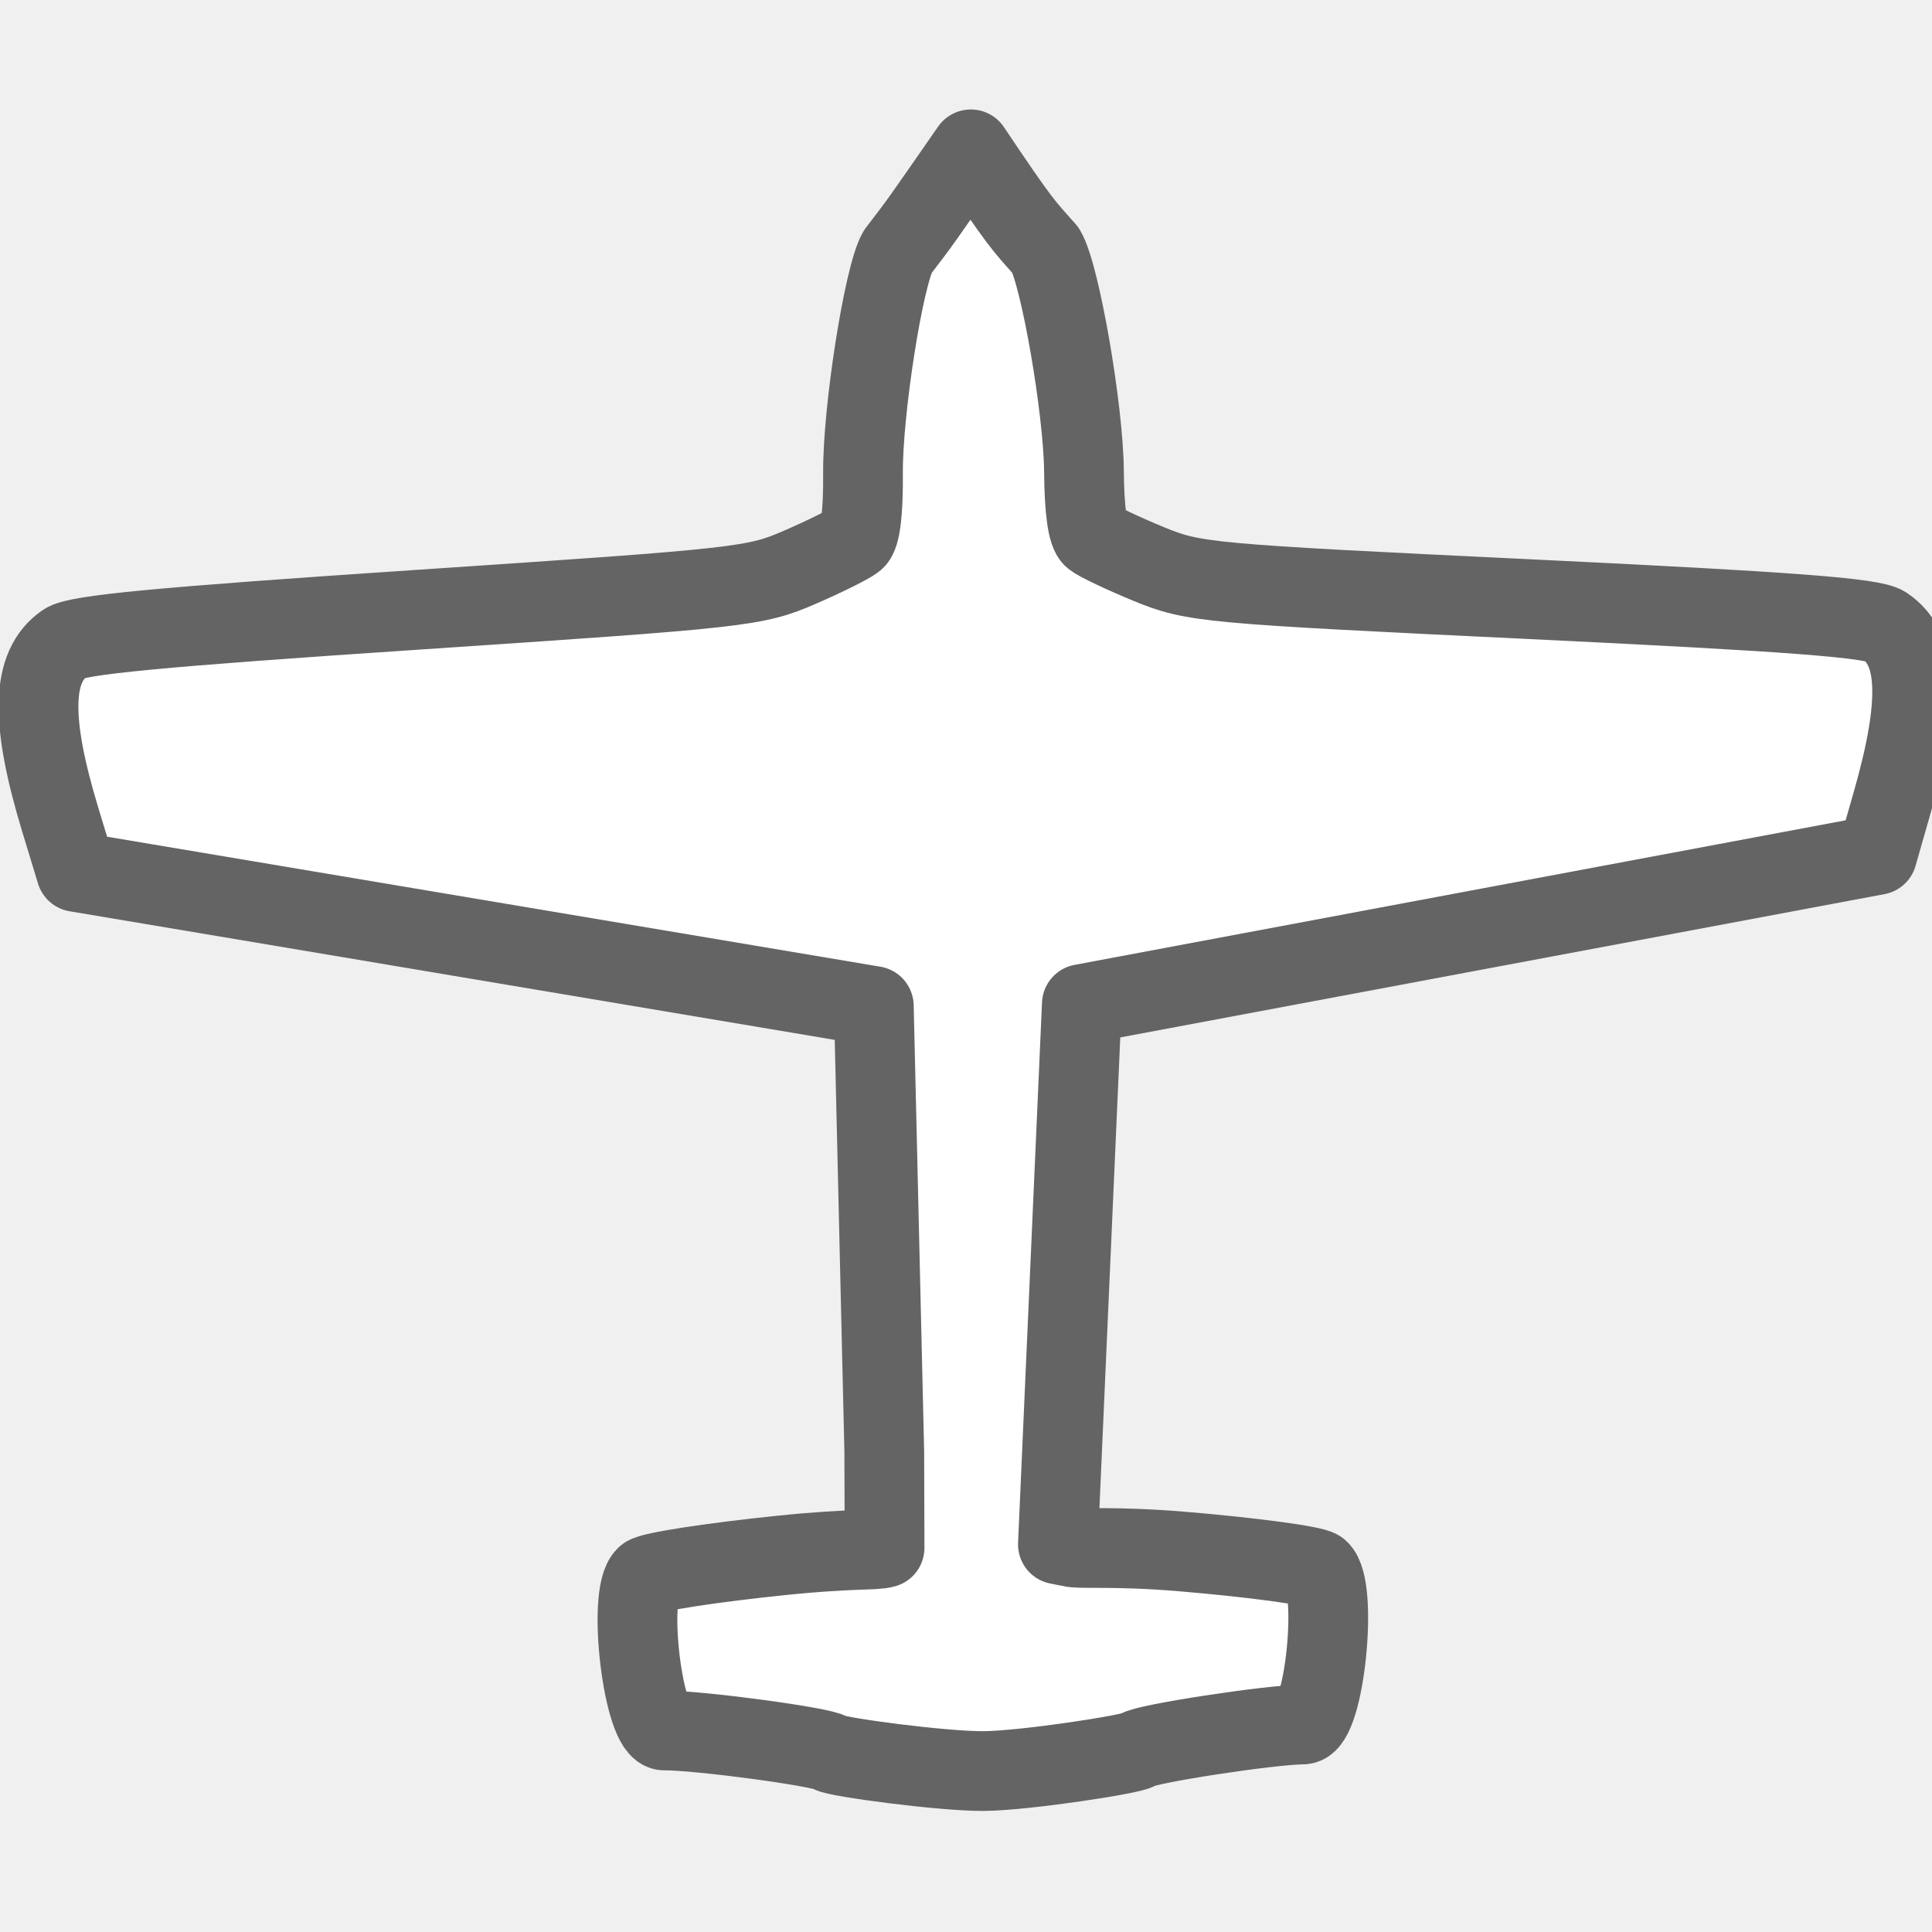
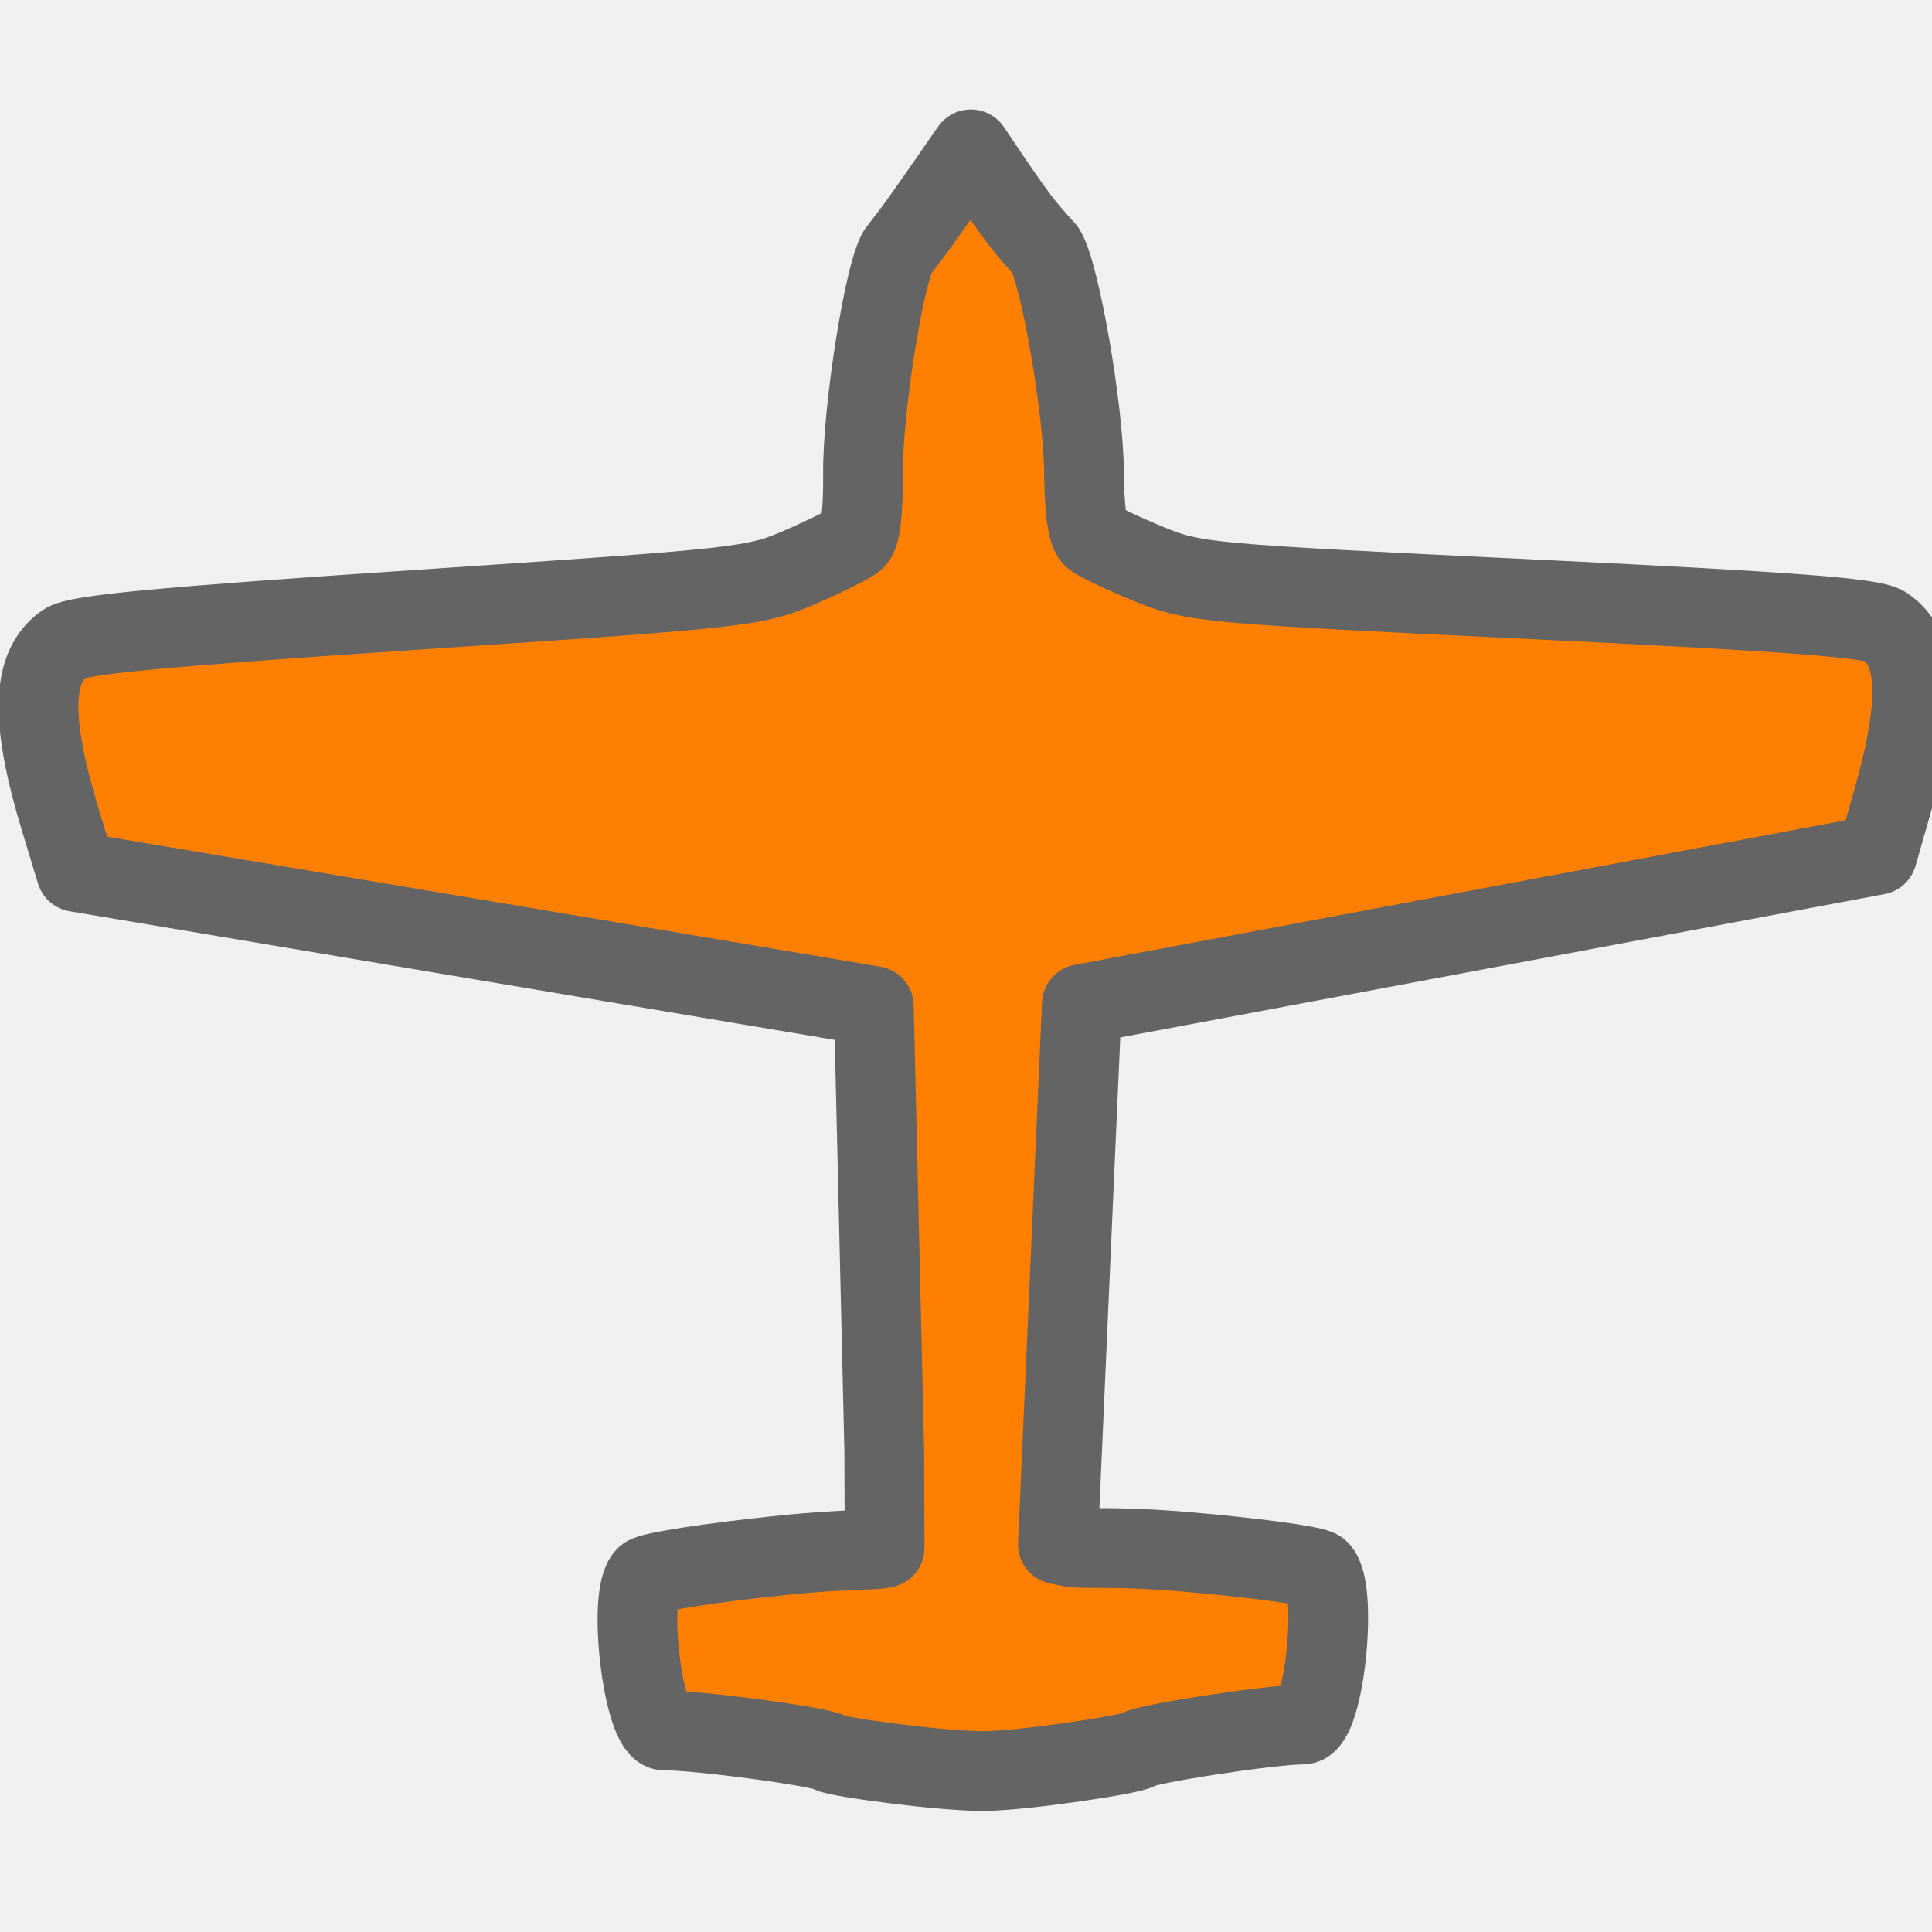
<svg xmlns="http://www.w3.org/2000/svg" version="1.0" width="128" height="128" id="svg2">
  <defs id="defs4">
    <filter id="filter">
      <feGaussianBlur stdDeviation="0.486" id="feGaussianBlur7" />
    </filter>
  </defs>
-   <path style="fill:#ffffff;fill-opacity:1;stroke:#646464;stroke-width:5.283;stroke-linecap:round;stroke-linejoin:round;stroke-miterlimit:4;stroke-dasharray:none;stroke-opacity:1" id="path13" d="m 64.321,9.895 c -3.404,4.904 -3.316,4.793 -4.849,6.787 -0.93,1.631 -2.33,10.574 -2.296,14.687 0.021,2.553 -0.166,4.084 -0.536,4.397 -0.313,0.264 -1.955,1.084 -3.646,1.816 -2.982,1.291 -3.732,1.373 -25.371,2.819 -17.136,1.145 -22.529,1.659 -23.331,2.217 -2.225,1.546 -2.312,5.071 -0.29,11.72 l 1.043,3.43 52.848,8.884 0.692,29.494 0.02,6.402 c -0.643,0.197 -2.132,0.018 -6.777,0.495 -4.645,0.477 -8.706,1.101 -9.025,1.391 -1.282,1.164 -0.193,10.229 1.227,10.216 2.242,-0.021 10.541,1.098 10.979,1.478 0.315,0.27 7.445,1.235 10.19,1.209 2.745,-0.026 9.86,-1.124 10.169,-1.401 0.432,-0.389 8.711,-1.664 10.953,-1.685 1.42,-0.013 2.361,-9.098 1.06,-10.238 -0.326,-0.281 -4.395,-0.83 -9.047,-1.22 -4.652,-0.389 -6.79,-0.128 -7.436,-0.314 l -0.809,-0.159 1.586,-35.798 52.694,-9.88 0.987,-3.449 c 1.913,-6.686 1.768,-10.208 -0.482,-11.713 -0.811,-0.542 -6.212,-0.954 -23.364,-1.776 C 79.853,38.667 79.102,38.599 76.099,37.364 74.397,36.664 72.741,35.876 72.424,35.618 72.049,35.312 71.837,33.784 71.816,31.231 71.783,27.118 70.237,18.203 69.28,16.59 67.783,14.907 67.647,14.859 64.321,9.895 Z" />
+   <path style="fill:#ff7f00;fill-opacity:1;stroke:#646464;stroke-width:5.283;stroke-linecap:round;stroke-linejoin:round;stroke-miterlimit:4;stroke-dasharray:none;stroke-opacity:1" id="path13" d="m 64.321,9.895 c -3.404,4.904 -3.316,4.793 -4.849,6.787 -0.93,1.631 -2.33,10.574 -2.296,14.687 0.021,2.553 -0.166,4.084 -0.536,4.397 -0.313,0.264 -1.955,1.084 -3.646,1.816 -2.982,1.291 -3.732,1.373 -25.371,2.819 -17.136,1.145 -22.529,1.659 -23.331,2.217 -2.225,1.546 -2.312,5.071 -0.29,11.72 l 1.043,3.43 52.848,8.884 0.692,29.494 0.02,6.402 c -0.643,0.197 -2.132,0.018 -6.777,0.495 -4.645,0.477 -8.706,1.101 -9.025,1.391 -1.282,1.164 -0.193,10.229 1.227,10.216 2.242,-0.021 10.541,1.098 10.979,1.478 0.315,0.27 7.445,1.235 10.19,1.209 2.745,-0.026 9.86,-1.124 10.169,-1.401 0.432,-0.389 8.711,-1.664 10.953,-1.685 1.42,-0.013 2.361,-9.098 1.06,-10.238 -0.326,-0.281 -4.395,-0.83 -9.047,-1.22 -4.652,-0.389 -6.79,-0.128 -7.436,-0.314 l -0.809,-0.159 1.586,-35.798 52.694,-9.88 0.987,-3.449 c 1.913,-6.686 1.768,-10.208 -0.482,-11.713 -0.811,-0.542 -6.212,-0.954 -23.364,-1.776 C 79.853,38.667 79.102,38.599 76.099,37.364 74.397,36.664 72.741,35.876 72.424,35.618 72.049,35.312 71.837,33.784 71.816,31.231 71.783,27.118 70.237,18.203 69.28,16.59 67.783,14.907 67.647,14.859 64.321,9.895 Z" />
</svg>
